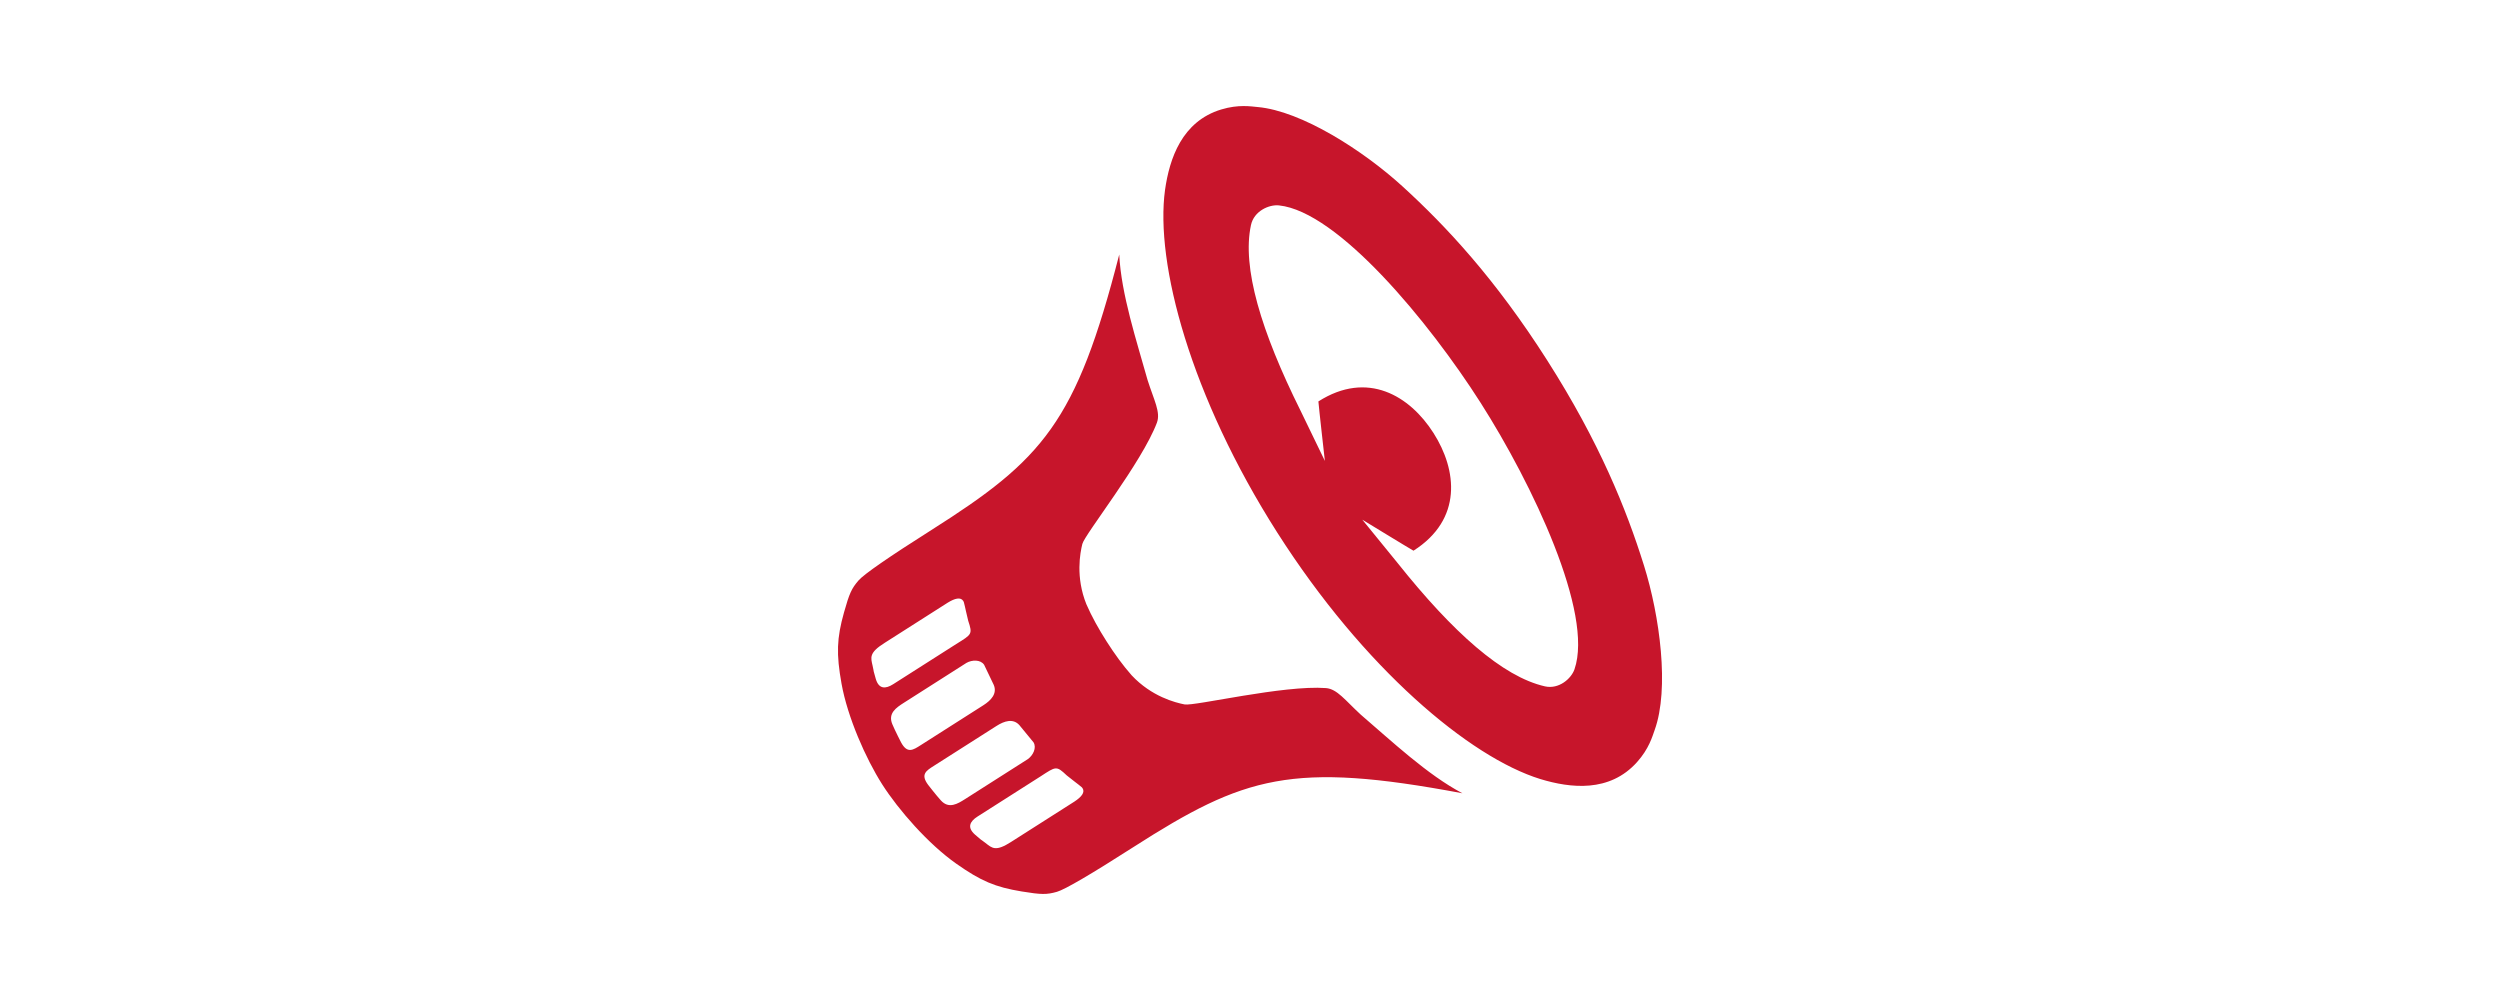
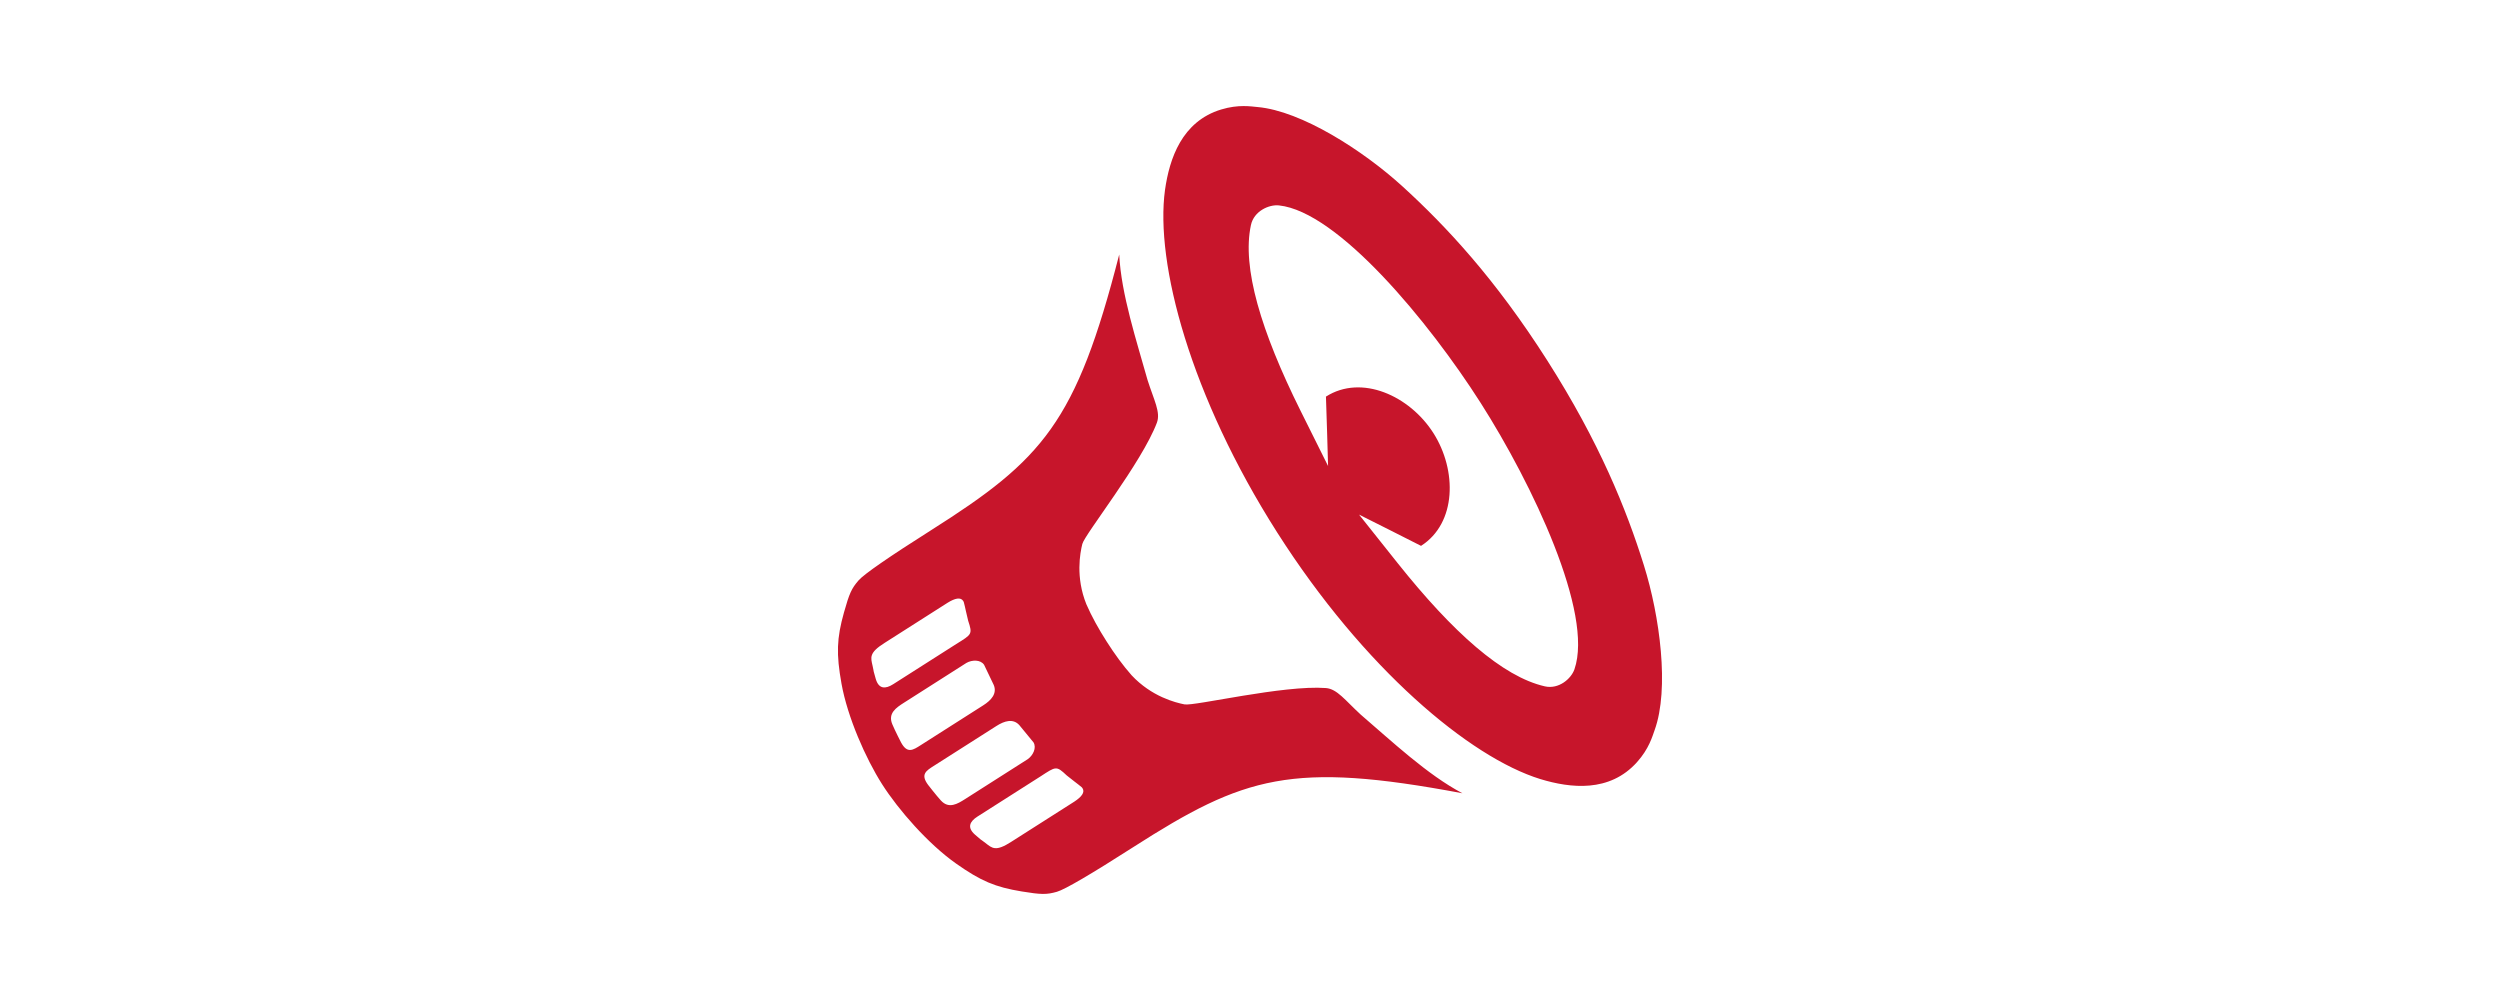
<svg xmlns="http://www.w3.org/2000/svg" width="1e4" height="4e3" version="1.1" viewBox="0 0 9000.1 3600">
-   <path d="m5048.9 670.84v-0.03c-141.25-128.86-363.67-271.49-521.4-285.51-23.629-2.101-68.709-10.108-131.03 8.783-141.63 42.931-186.3 176.99-202.33 289.67-36.168 263.6 91.898 743.5 404.03 1233.4s692.94 808.83 947.13 887.45c108.9 33.092 249.27 49.263 348.04-60.954 43.459-48.498 55.253-92.739 63.336-115.04 53.953-148.88 18.684-410.74-38.408-593.21l-0.023-0.01c-63.488-202.91-160.23-443.07-347.86-737.6-187.64-294.53-364.42-483.7-521.48-626.99zm619.32 1738.6c-11.727 34.035-56.517 72.801-106.47 61.44-152.51-34.684-331.49-194.56-530.09-443.73-19.054-23.901-127.33-156.33-127.33-156.33s169.19 103.45 184.29 111.69c177.24-112.91 157.11-290.12 72.05-423.64-85.061-133.52-237.16-226.65-414.4-113.74 1.085 17.163 23.339 214.22 23.339 214.22s-74.267-154.1-87.876-181.47c-141.89-285.29-211.15-515.07-178.13-667.95 10.814-50.073 64.877-74.283 100.68-70.528 212.33 22.274 540.14 418.82 726.38 711.17s407.1 757.03 337.56 958.88zm-1638.9-1492.8h-0.032s0 0.01 9e-4 0.02zm-0.031 0.02-0.047 0.03h-0.043v0.01c-155.03 605.41-275.56 737.42-676.13 991.39-152.68 96.678-242.57 158.83-262.08 181.28-25.185 28.944-33.238 46.641-52.554 115.47-26.177 93.297-28.126 149.19-8.867 256.55 21.606 120.48 87.216 269.49 146.18 362.04 58.964 92.554 166.28 214.99 266.35 285.49 89.162 62.827 140.64 84.682 236.26 100.39 70.544 11.582 89.986 11.763 126.86 1.17 28.592-8.194 122.91-63.396 275.06-160.91 399.46-255.71 570.04-309.16 1184.3-193.8l0.014 0.01 0.019-0.04 0.046-0.03c-125.73-66.155-255.53-188.4-366.01-283.14-56.148-51.654-84.84-92.28-125.12-95.45-152.4-11.561-474.12 65.678-509.01 58.826-33.053-6.492-118.73-28.082-190.47-104.77-31.632-35.703-61.906-77.552-90.338-122.17-28.517-44.745-53.737-90-72.78-133.88-39.189-97.423-22.547-184.2-14.462-216.9 8.536-34.518 214.5-293.45 268.43-436.46 14.151-37.849-10.543-81.022-33.628-153.74-39.172-140.16-95.106-309.47-101.93-451.37zm1235.3 1939-0.031 0.02c0 0.01 0.012 0 0.016 0.01zm-1797-692.44c0.788 1.219 1.495 2.575 2.12 4.074 4.744 16.695 10.618 48.135 15.81 67.236 16.164 48.969 13.529 48.756-42.674 83.769l-227.19 144.76c-28.2 17.965-51.859 17.891-62.823-19.061-10.963-36.951-4.733-17.472-11.428-47.218-6.695-29.745-13.808-46.519 43.189-82.317l227.19-144.75c26.169-16.153 46.51-20.879 55.805-6.485zm429.82 674.68h-0.01c9.117 14.507-3.762 30.945-29.461 47.836l-227.2 144.73c-56.532 36.528-68.728 22.992-92.857 4.353-24.13-18.638-9.109-4.76-37.965-30.312-28.856-25.553-18.924-47.028 9.275-64.993l227.21-144.72c55.485-36.14 56.406-38.619 93.956-3.273 15.117 12.778 41.129 31.389 54.255 42.744 1.094 1.2 2.025 2.414 2.796 3.643zm-354.56-444.69 0.01 0.01 34.817 72.747c12.796 30.89-9.355 55.006-37.556 72.972l-224.98 143.34c-28.199 17.965-48.793 32.02-71.366-9.88 0 0-21.993-42.664-31.469-65.516-16.211-39.093 13.875-59.194 42.076-77.16l224.93-143.31c20.173-11.486 50.75-12.278 63.539 6.791zm177.91 279.27 0.01 0.01c11.877 19.65-1.763 47.028-20.698 60.456l-224.94 143.29c-28.201 17.966-59.134 36.738-87.713 5.524-16.706-18.246-46.078-56.209-46.078-56.209-28.434-38.166-6.993-50.89 21.206-68.855l225-143.32c28.201-17.966 59.419-27.85 82.007-3.198z" fill="#c7152b" stroke-width="8.034" />
+   <path d="m5048.8 670.83v0.04-0.027c-141.25-128.86-363.67-271.49-521.4-285.51-23.628-2.1-68.709-10.108-131.03 8.783-141.63 42.931-186.3 176.99-202.33 289.67-36.15 263.47 91.771 743.02 403.97 1233.2 312.18 490.18 693 809.07 947.24 887.69 108.89 33.092 249.28 49.264 348.04-60.954 43.459-48.498 55.254-92.74 63.336-115.04 53.953-148.87 18.686-410.74-38.407-593.22l-0.024-0.012 0.038 0.014c-63.435-202.74-160.07-442.67-347.79-737.42-187.73-294.75-364.51-483.93-521.57-627.21zm281.74 779.75c186.27 292.37 407.09 757.02 337.54 958.86-11.728 34.036-56.518 72.802-106.47 61.441-152.51-34.684-331.5-194.56-530.09-443.73-19.054-23.902-138.94-174.55-138.94-174.55s208.12 104.26 223.21 112.49c128.33-81.755 129.77-271.96 44.586-405.9-85.188-133.94-258.44-213.27-386.9-131.43 1.085 17.163 7.618 249.85 7.618 249.85s-85.868-172.32-99.484-199.69c-141.89-285.29-211.15-515.07-178.14-667.95 10.814-50.073 64.877-74.283 100.68-70.528 212.32 22.273 540.11 418.77 726.36 711.14zm-1301.3-533.88-0.048-0.01 0.029-0.021-0.032 0.01s-4e-4 0.012 0 0.016l-0.047 0.031-0.043 0.01v0.016c-155.03 605.42-275.56 737.43-676.13 991.35-152.69 96.68-242.57 158.83-262.08 181.29-25.185 28.945-33.238 46.641-52.554 115.47-26.177 93.297-28.126 149.19-8.867 256.55 21.544 120.13 86.835 268.62 145.95 361.55 59.118 92.938 166.44 215.38 266.5 285.88 89.163 62.828 140.64 84.682 236.26 100.39 70.544 11.582 89.987 11.763 126.86 1.17 28.592-8.195 122.91-63.396 275.06-160.91 399.46-255.71 570.05-309.16 1184.3-193.8h0.016l0.02-0.037 0.047-0.03 0.015 0.012 0.017-0.026-0.03 0.019 0.022-0.045c-125.73-66.156-255.53-188.4-366.01-283.14-56.149-51.655-84.841-92.28-125.13-95.451-152.4-11.561-474.12 65.68-509.02 58.819-33.053-6.492-118.73-28.084-190.46-104.77-31.478-35.529-61.611-77.146-90.194-121.97-28.583-44.824-53.788-90.059-72.823-133.92-39.189-97.424-22.548-184.2-14.463-216.9 8.536-34.518 214.5-293.45 268.43-436.47 14.151-37.849-10.543-81.022-33.628-153.74-39.172-140.16-95.103-309.48-101.93-451.38zm-561.75 1246.6c0.788 1.219 1.495 2.575 2.12 4.074 4.744 16.695 10.618 48.135 15.81 67.237 16.164 48.969 13.528 48.757-42.675 83.77l-227.19 144.76c-28.2 17.965-51.86 17.891-62.824-19.061-10.963-36.952-4.732-17.472-11.428-47.219-6.695-29.746-13.808-46.52 43.189-82.318l227.19-144.75c26.169-16.154 46.51-20.879 55.805-6.485zm429.79 674.64h-0.01c9.117 14.508-3.762 30.945-29.462 47.836l-227.2 144.73c-56.532 36.528-68.729 22.992-92.858 4.354-24.13-18.639-9.109-4.76-37.965-30.312-28.856-25.554-18.925-47.028 9.275-64.993l227.21-144.72c55.485-36.14 56.406-38.618 93.956-3.273 15.117 12.778 41.129 31.389 54.255 42.744 1.094 1.2 2.025 2.414 2.796 3.644zm-354.54-444.65 0.01 0.013 34.817 72.748c12.796 30.89-9.356 55.007-37.556 72.973l-224.98 143.34c-28.199 17.965-48.793 32.02-71.366-9.88 0 0-21.993-42.664-31.47-65.516-16.211-39.093 13.876-59.195 42.077-77.161l224.93-143.31c20.173-11.486 50.75-12.279 63.539 6.79zm177.89 279.24 0.01 0.012c11.877 19.65-1.764 47.026-20.699 60.456l-224.94 143.3c-28.201 17.966-59.135 36.739-87.714 5.525-16.706-18.246-46.079-56.21-46.079-56.21-28.434-38.166-6.993-50.89 21.206-68.855l224.99-143.32c28.201-17.966 59.42-27.85 82.008-3.198z" fill="#c7152b" stroke-width="8.034" />
</svg>
